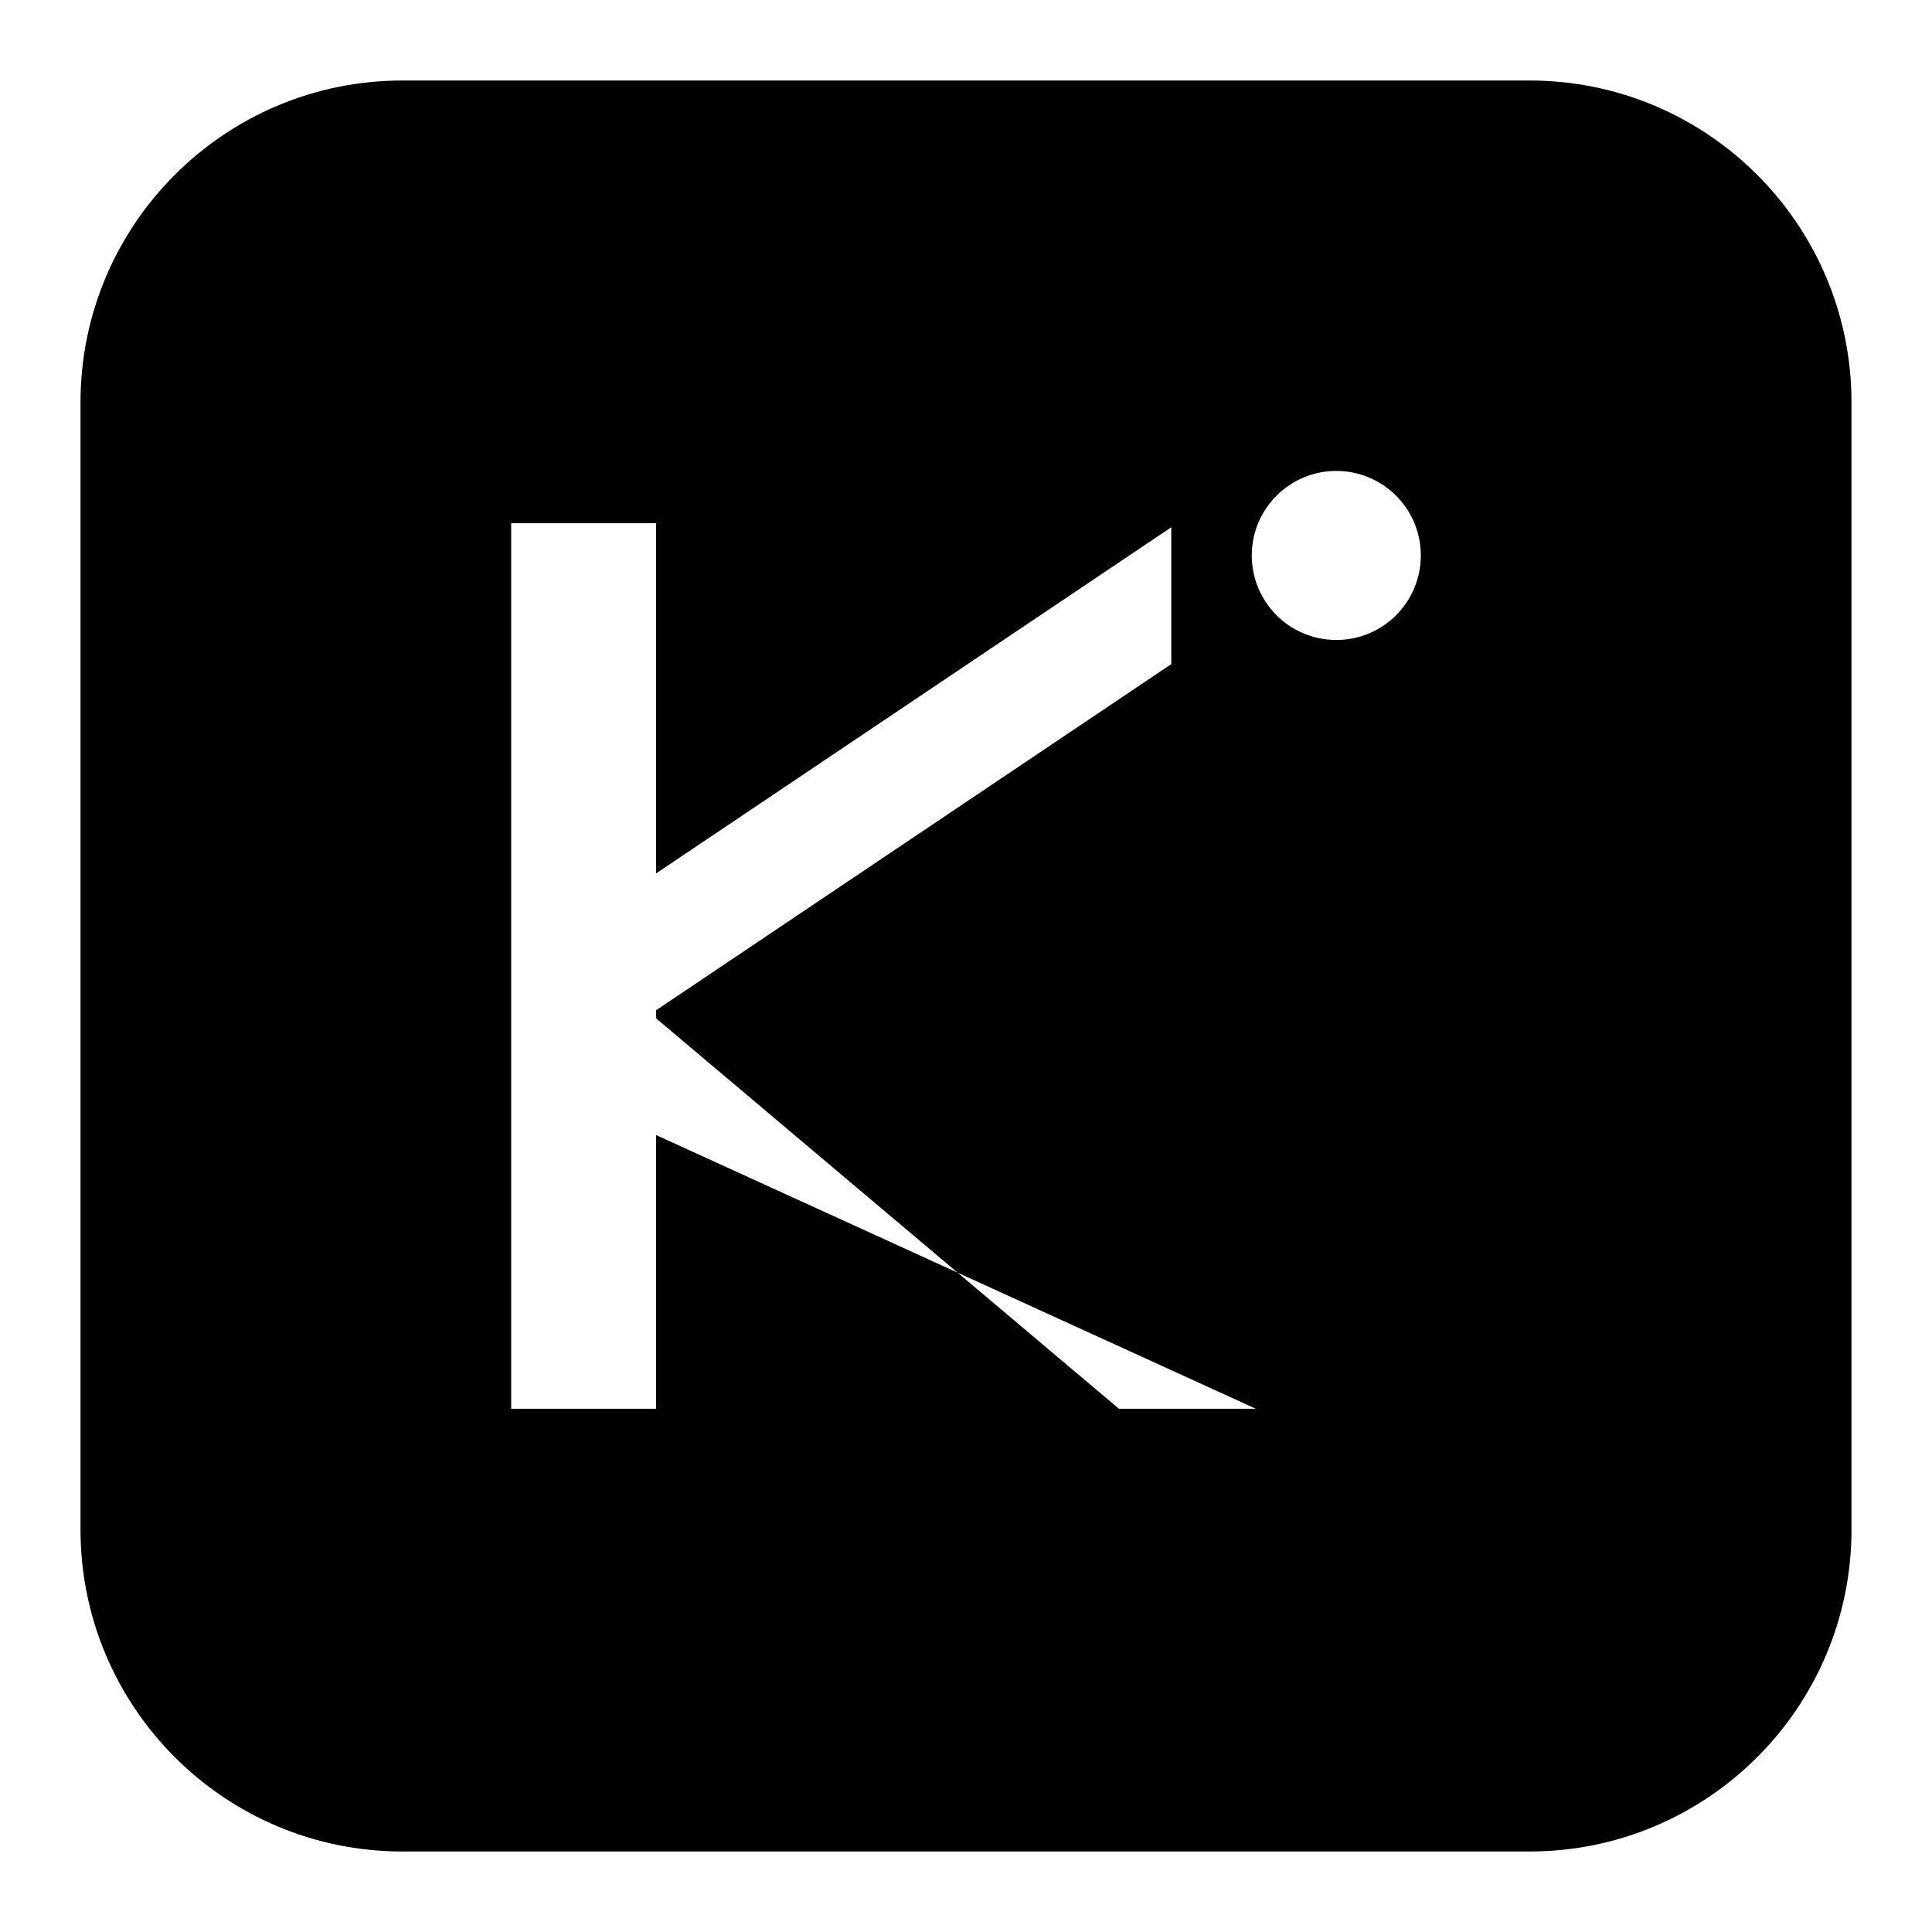
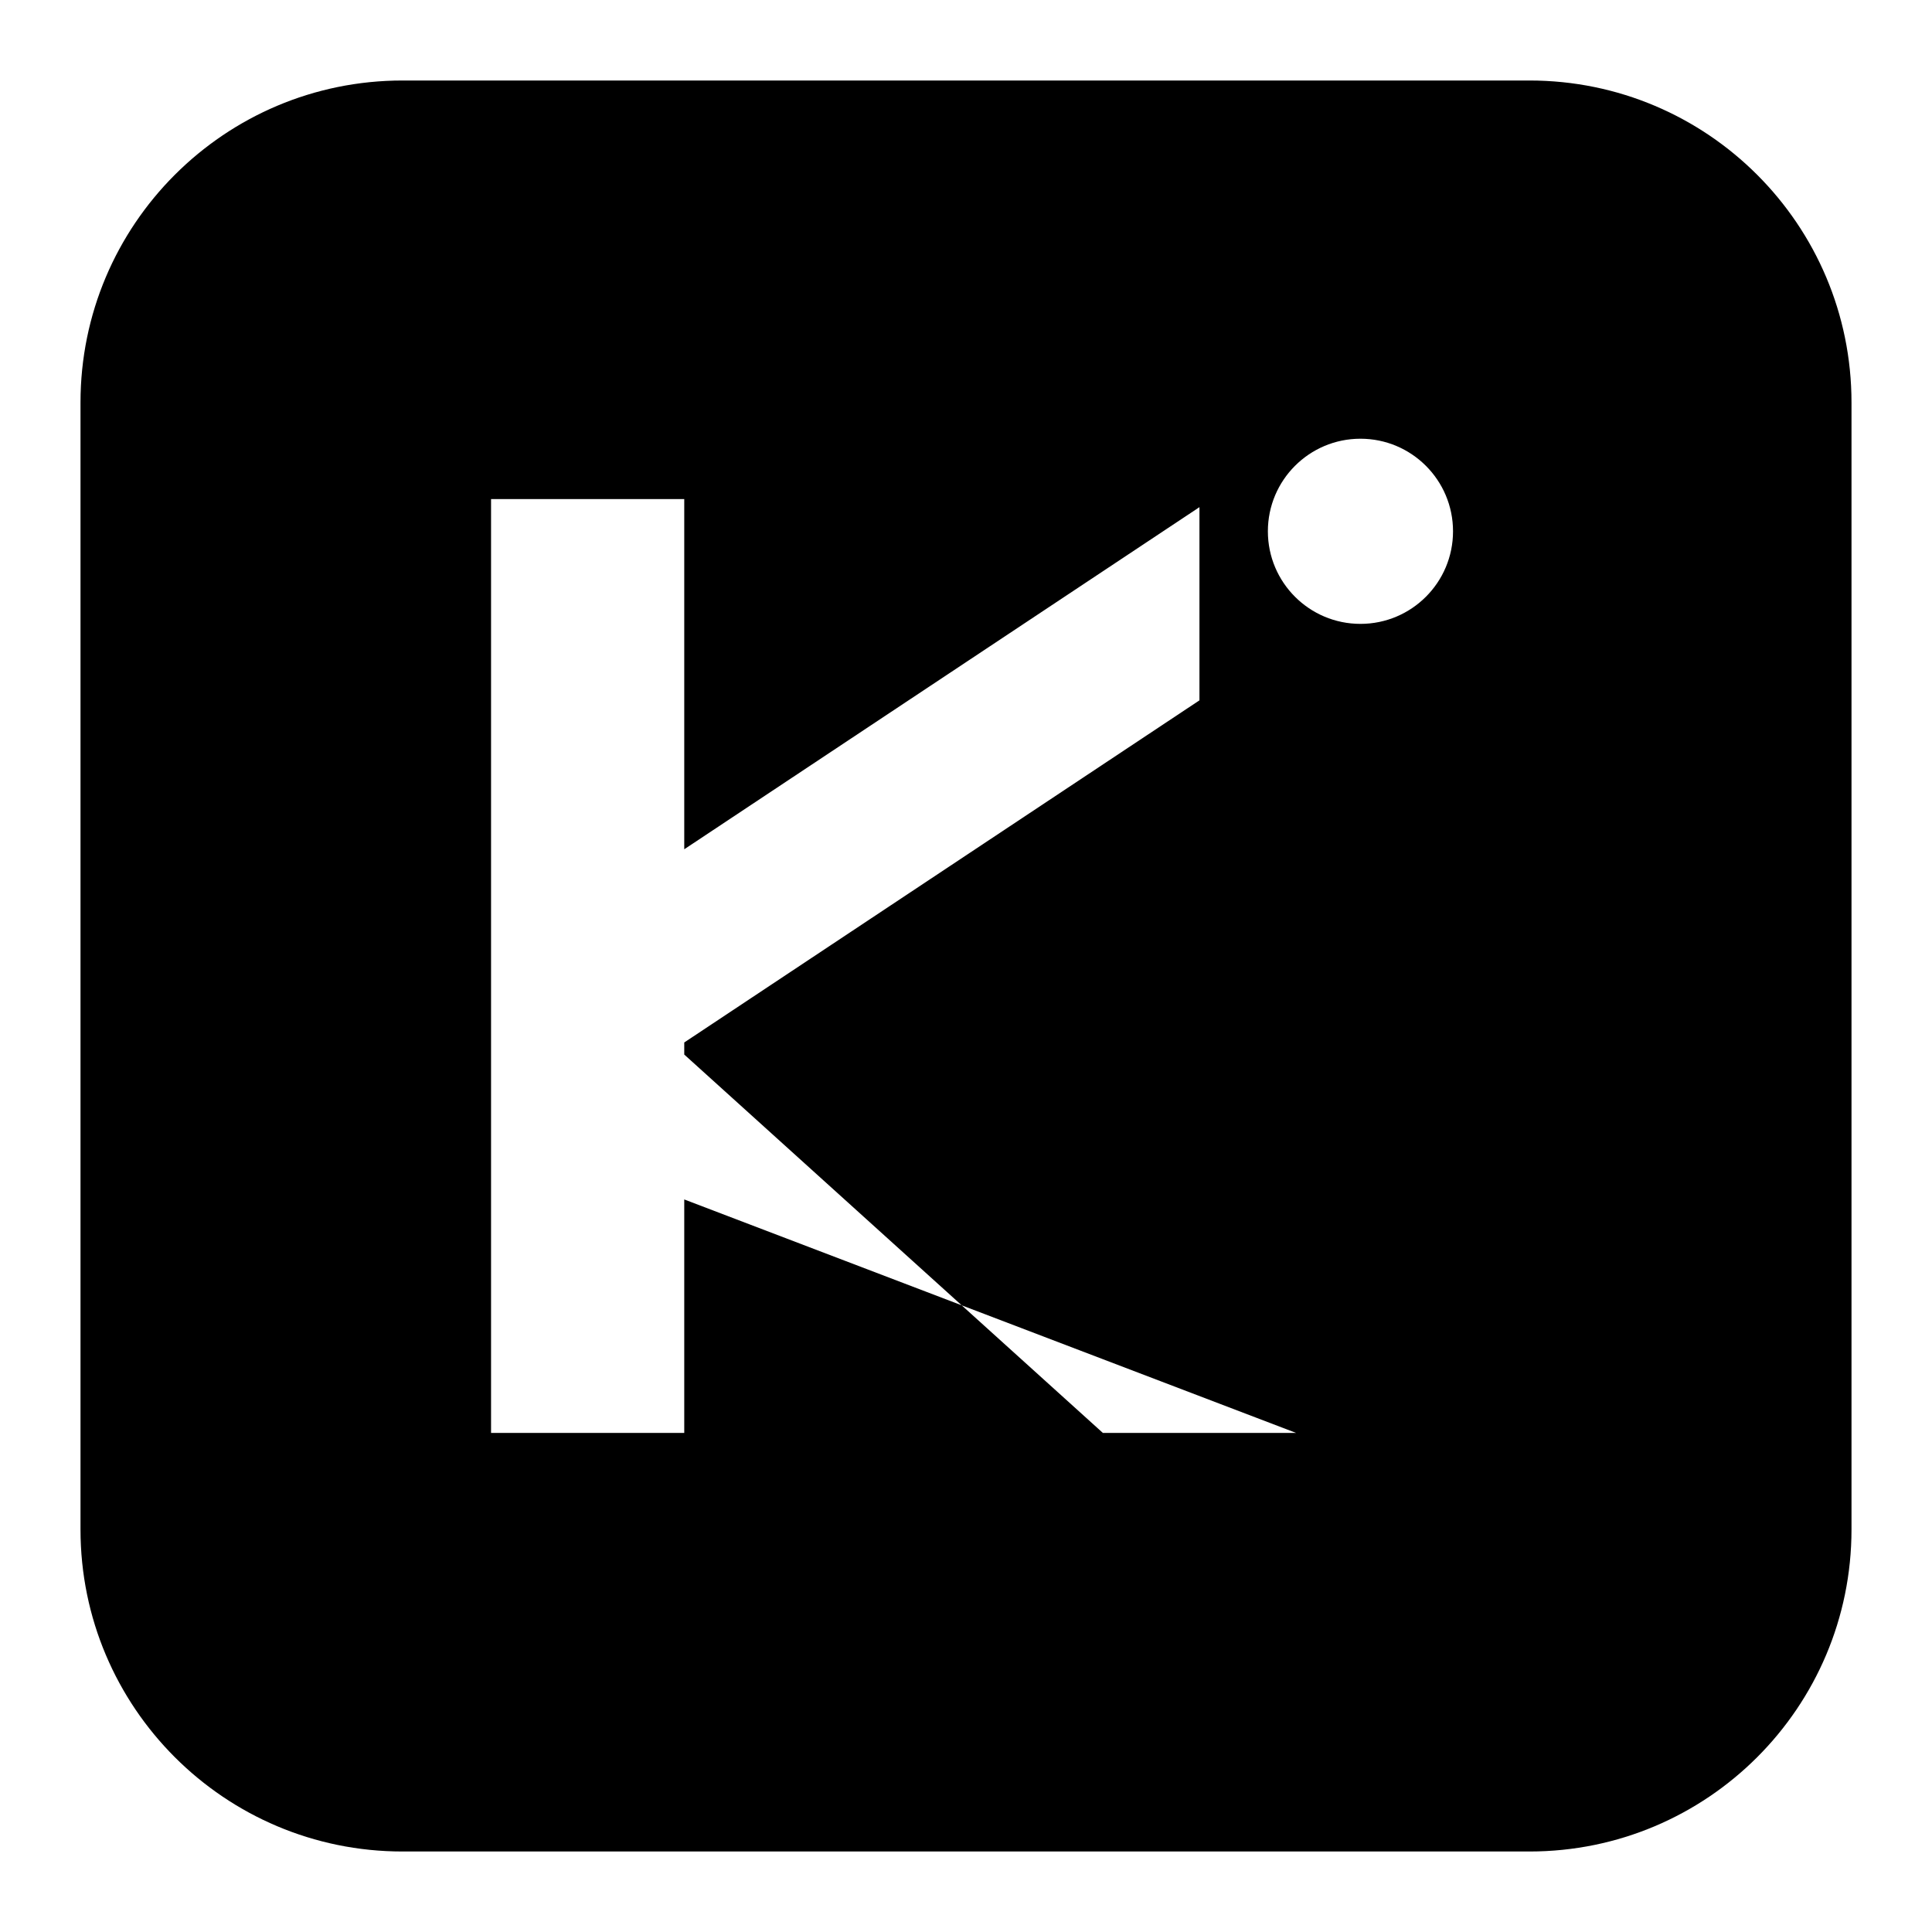
<svg xmlns="http://www.w3.org/2000/svg" width="16" height="16" viewBox="0 0 24 24">
-   <path fill="#000000" fill-rule="evenodd" d="M5 1 h14 a4 4 0 0 1 4 4 v14 a4 4 0 0 1 -4 4 H5 a4 4 0 0 1 -4 -4 V5 a4 4 0 0 1 4 -4 Z M6.35 6.5 h1.8 v11 h-1.8 Z M8.15 10.85 L14.55 6.55 L14.55 8.25 L8.15 12.55 Z M8.15 12.65 L13.9 17.5 L15.6 17.5 L8.15 14.1 Z M15.55 6.9 a1.05 1.05 0 1 0 2.1 0 a1.05 1.05 0 1 0 -2.1 0 Z" />
+   <path fill="#000000" fill-rule="evenodd" d="M5 1 h14 a4 4 0 0 1 4 4 v14 a4 4 0 0 1 -4 4 H5 a4 4 0 0 1 -4 -4 V5 a4 4 0 0 1 4 -4 Z M6.1 6.2 h2.4 v11.6 h-2.4 Z M8.5 10.55 L14.9 6.3 L14.9 8.7 L8.5 12.95 Z M8.5 13.1 L13.7 17.8 L16.1 17.8 L8.5 14.9 Z M15.75 6.6 a1.15 1.15 0 1 0 2.3 0 a1.15 1.15 0 1 0 -2.3 0 Z" />
</svg>
